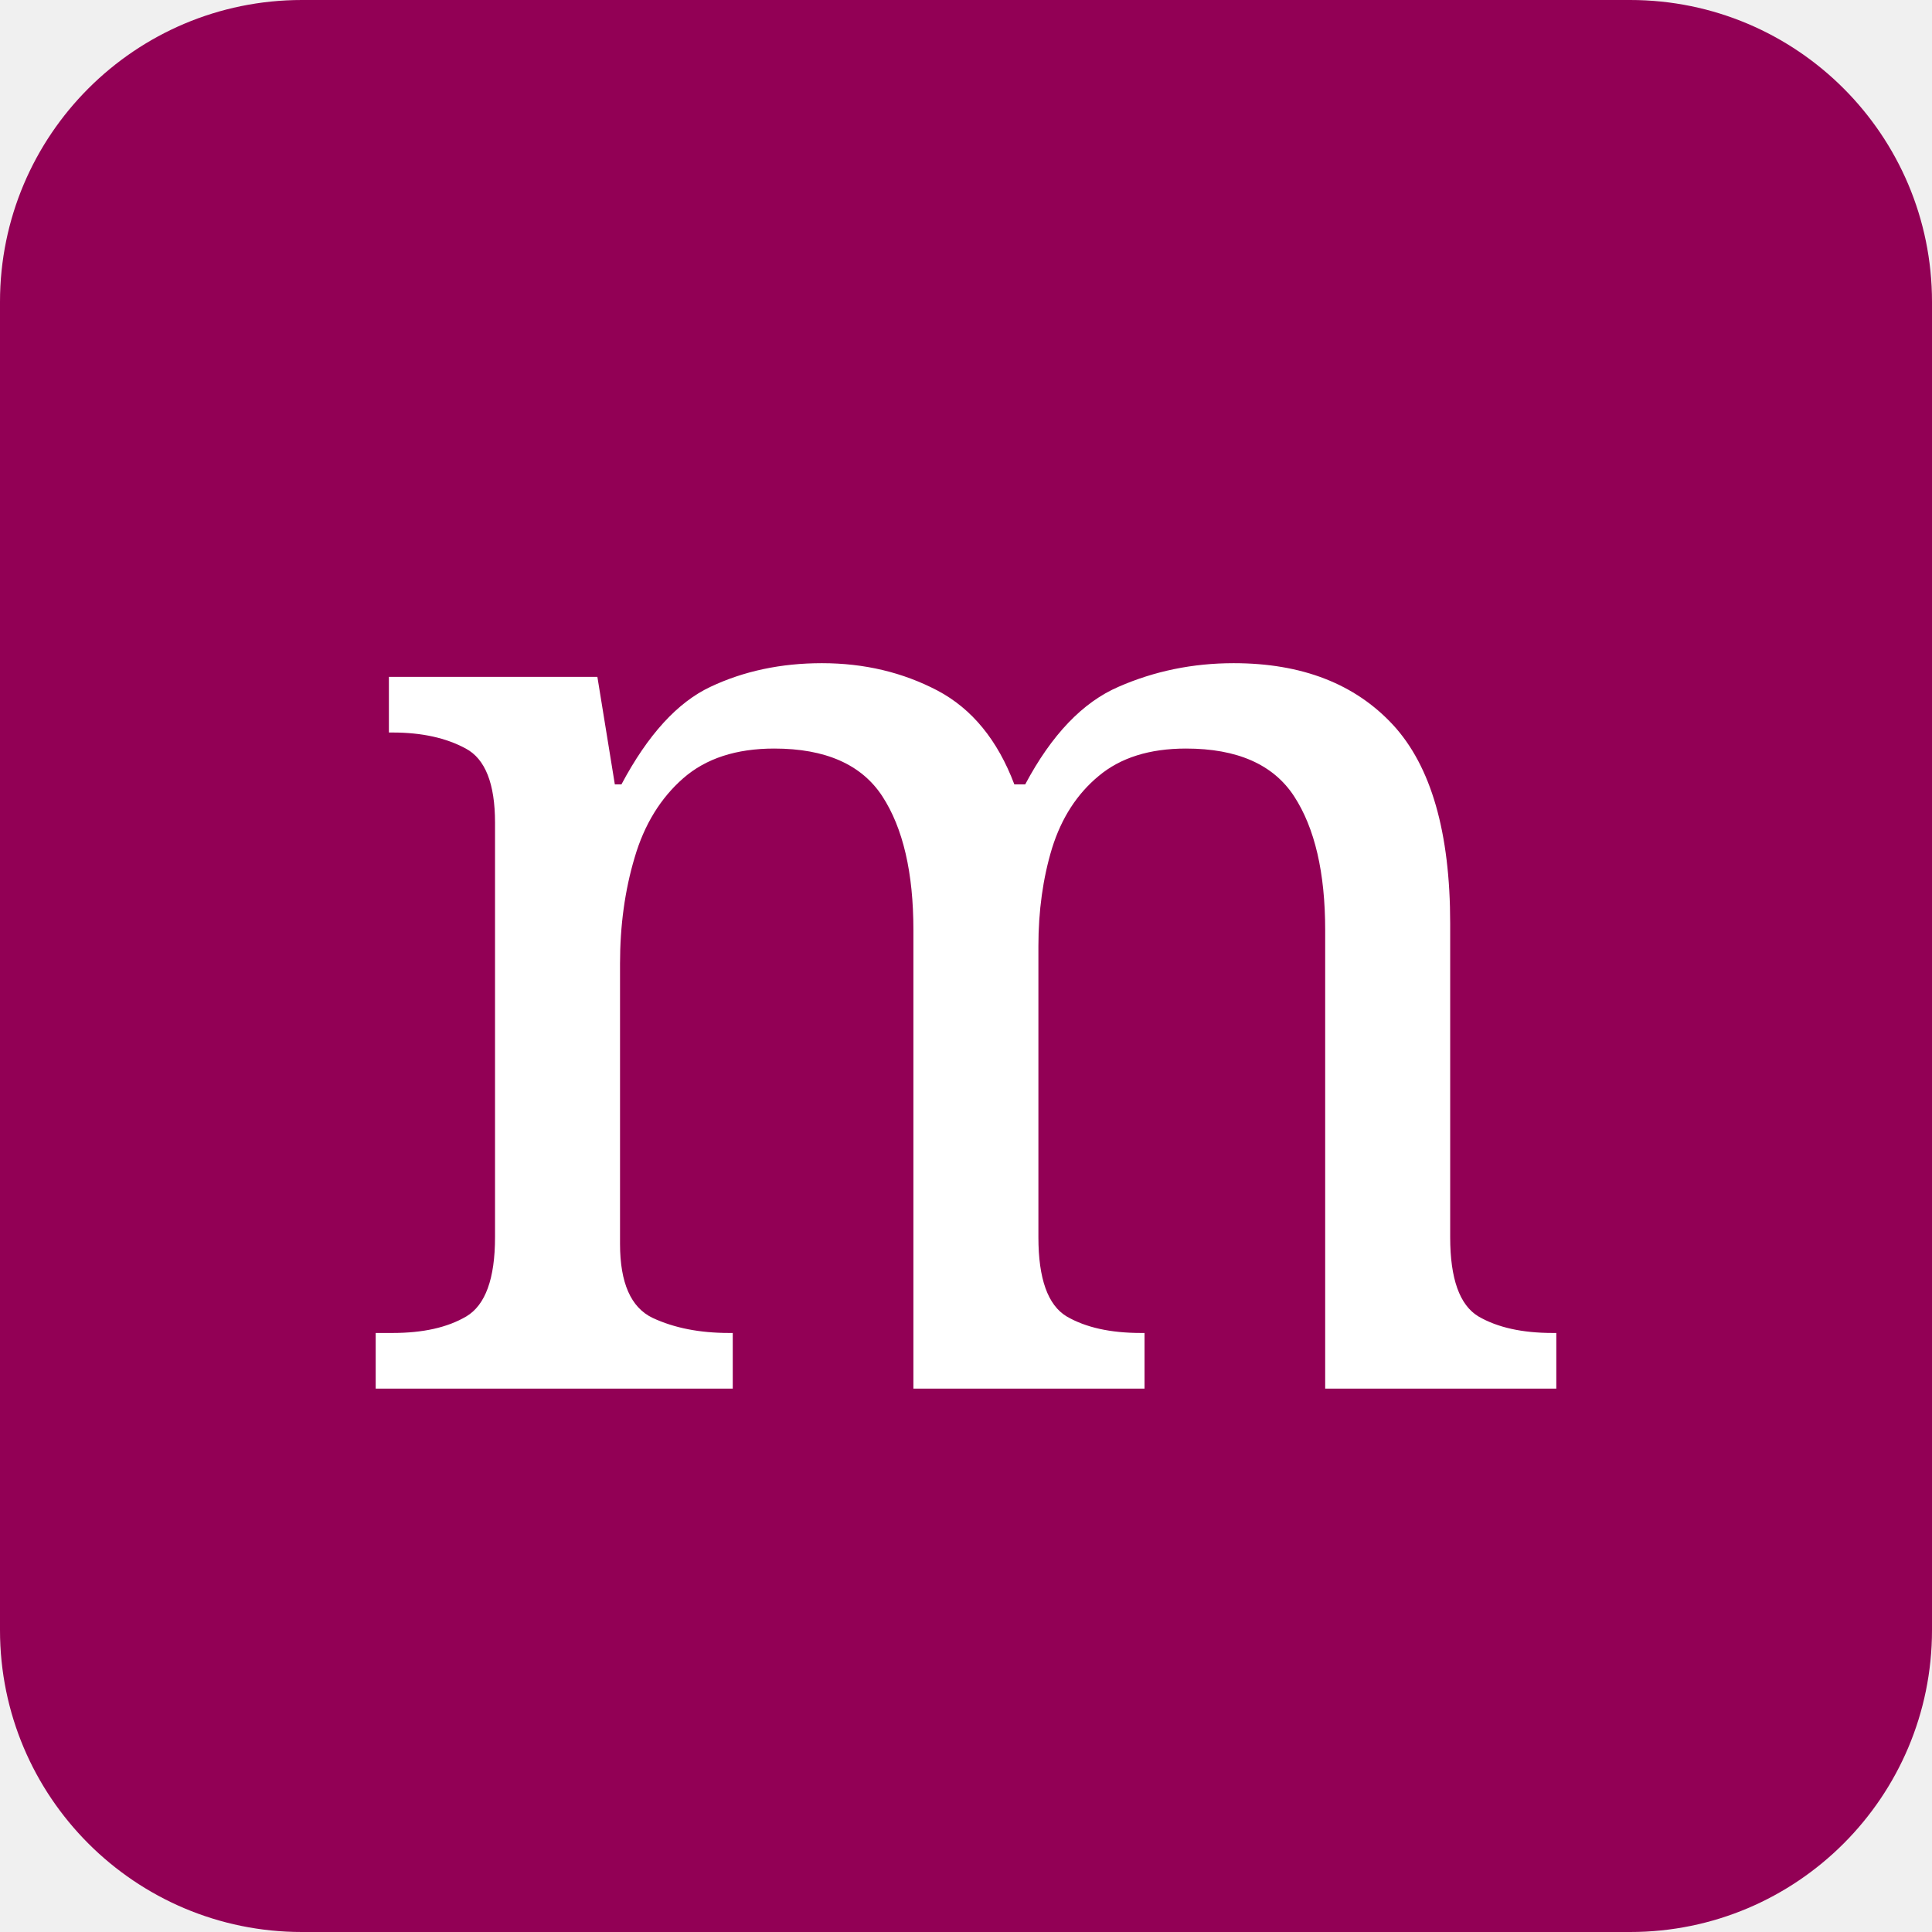
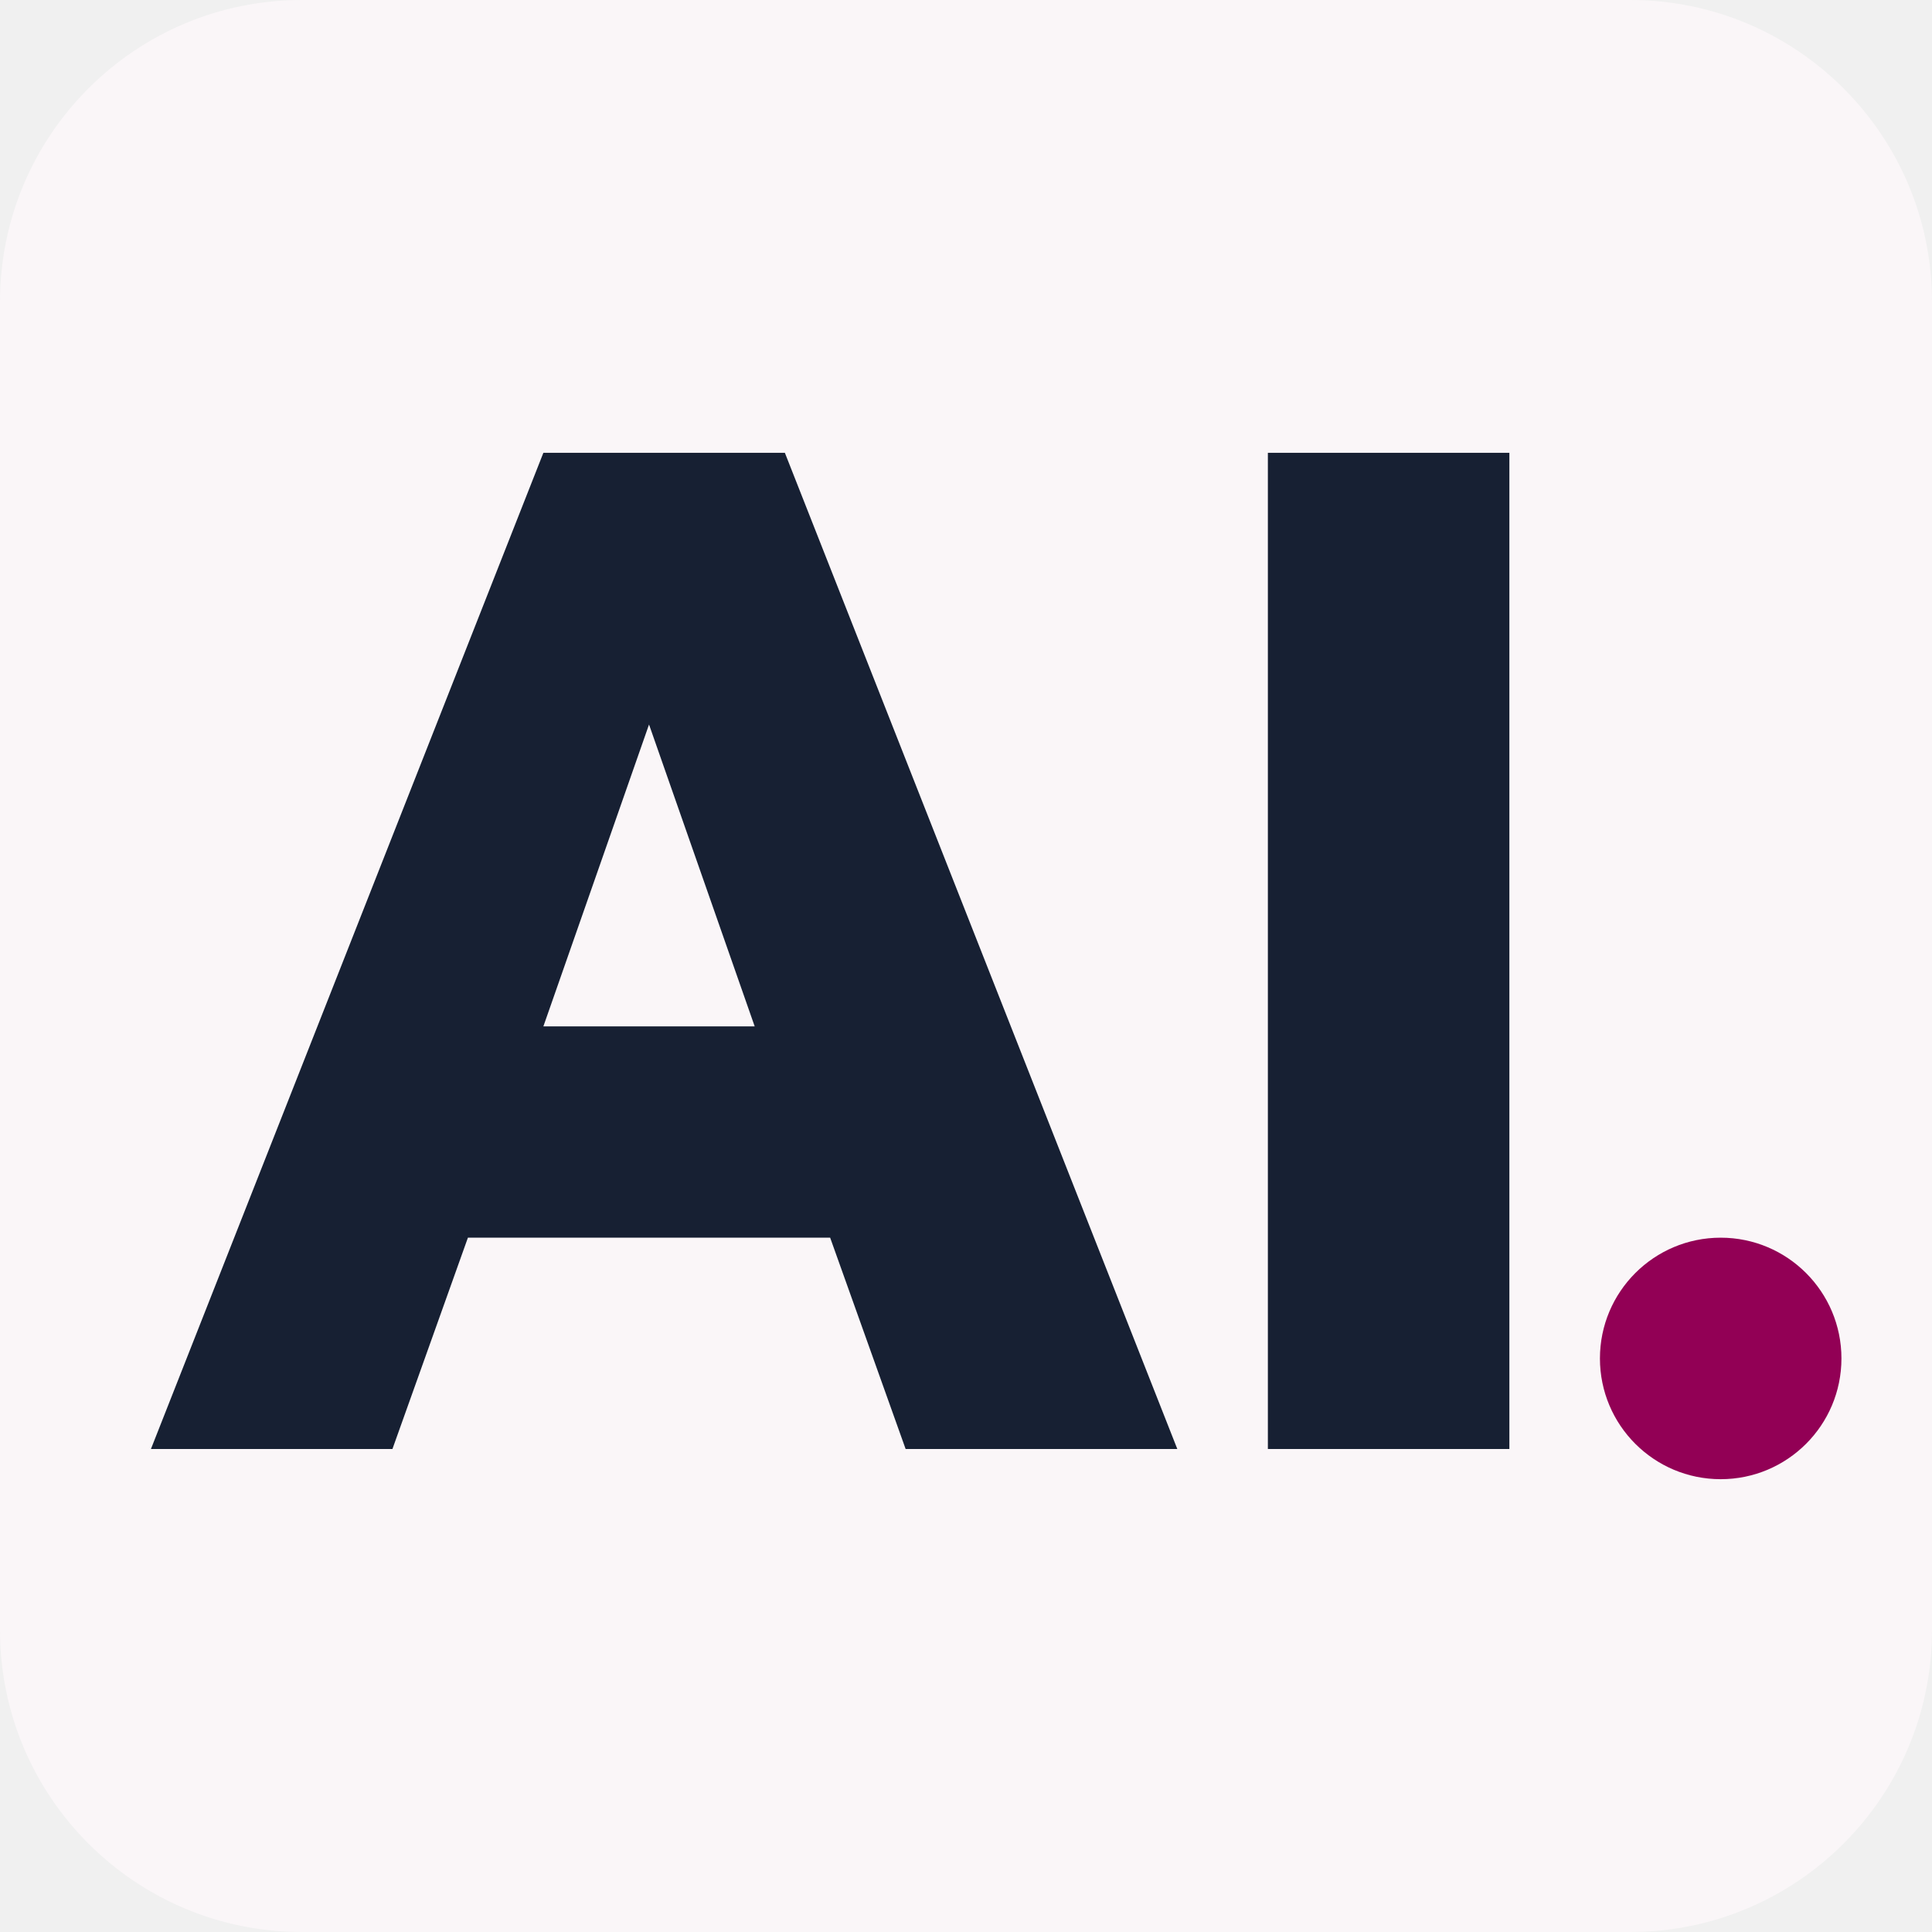
- <svg xmlns="http://www.w3.org/2000/svg" viewBox="0 0 64 64" width="64" height="64">
-   <rect width="64" height="64" rx="10" fill="#920055" />
-   <text x="32" y="46" text-anchor="middle" font-family="Georgia,serif" font-size="44" fill="white">m</text>
+ <svg xmlns="http://www.w3.org/2000/svg" viewBox="0 0 64 64">
+   <rect width="64" height="64" rx="10" fill="#faf6f8" />
+   <path d="M5 48 18 15h8l13 33h-9l-2.5-7h-12L13 48Zm13-14h7L21.5 24Z" fill="#172033" fill-rule="evenodd" />
+   <path d="M42 15h8v33h-8z" fill="#172033" />
+   <circle cx="57" cy="45" r="4" fill="#920055" />
</svg>
